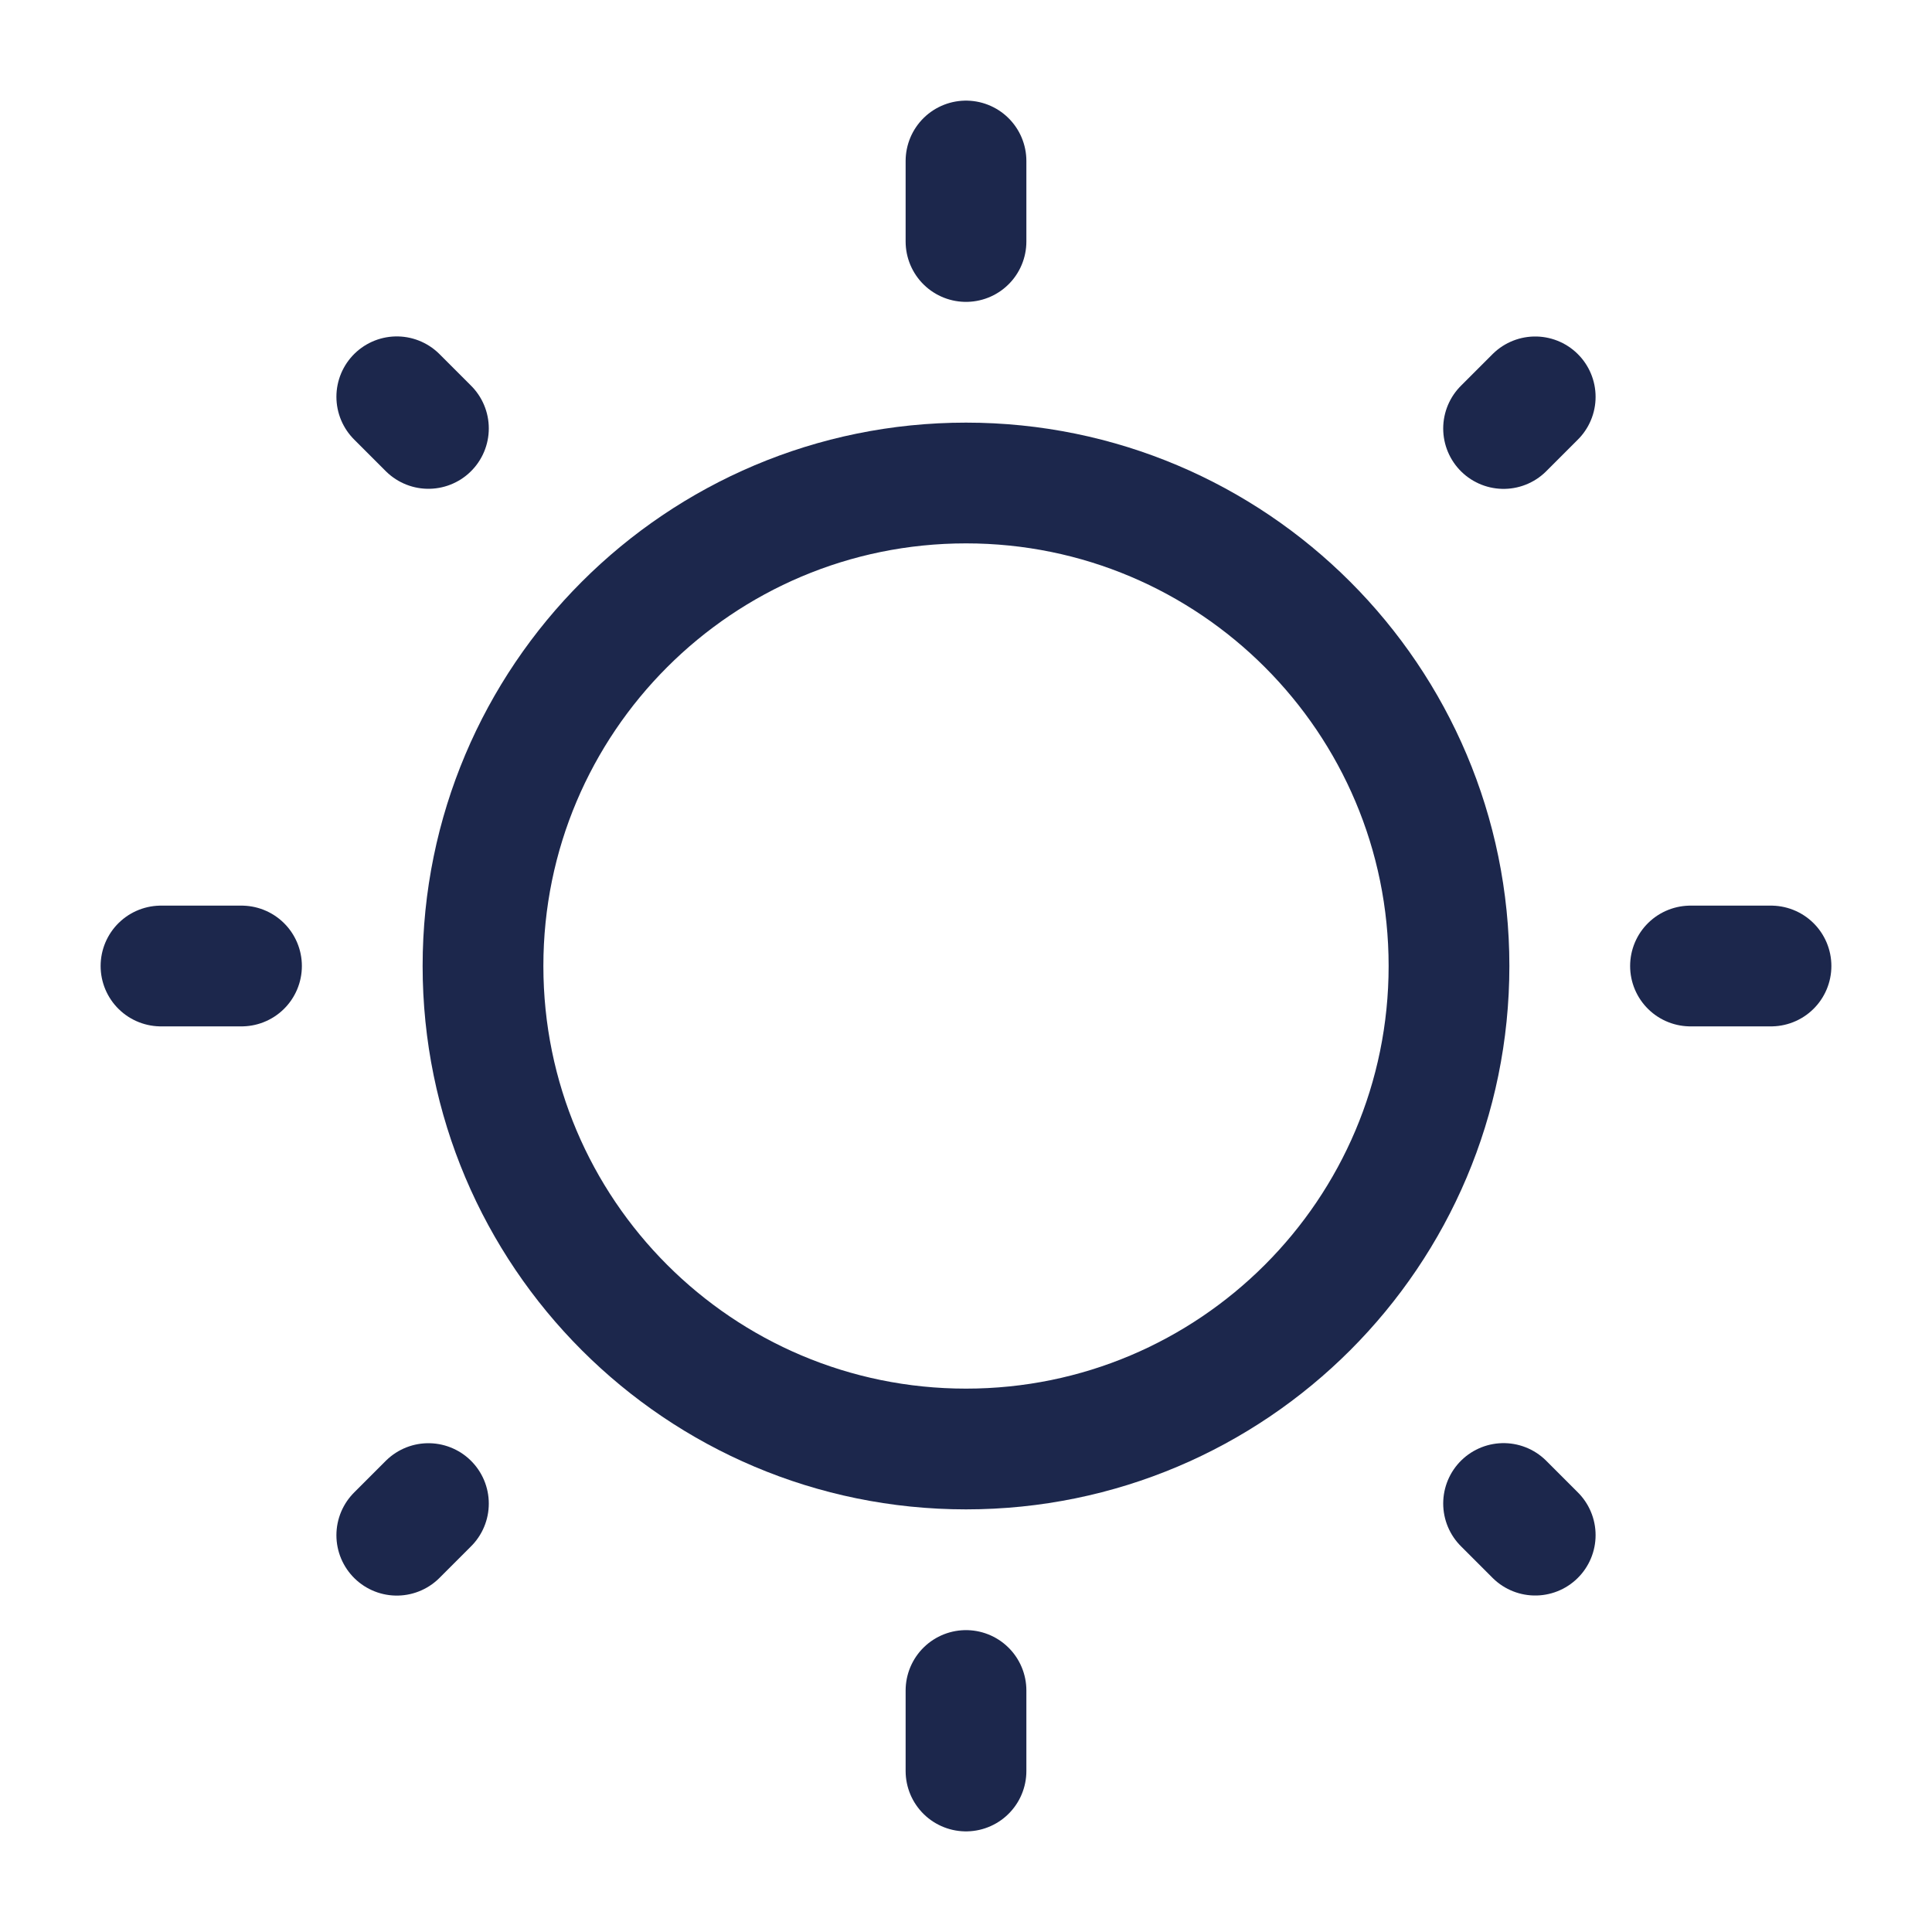
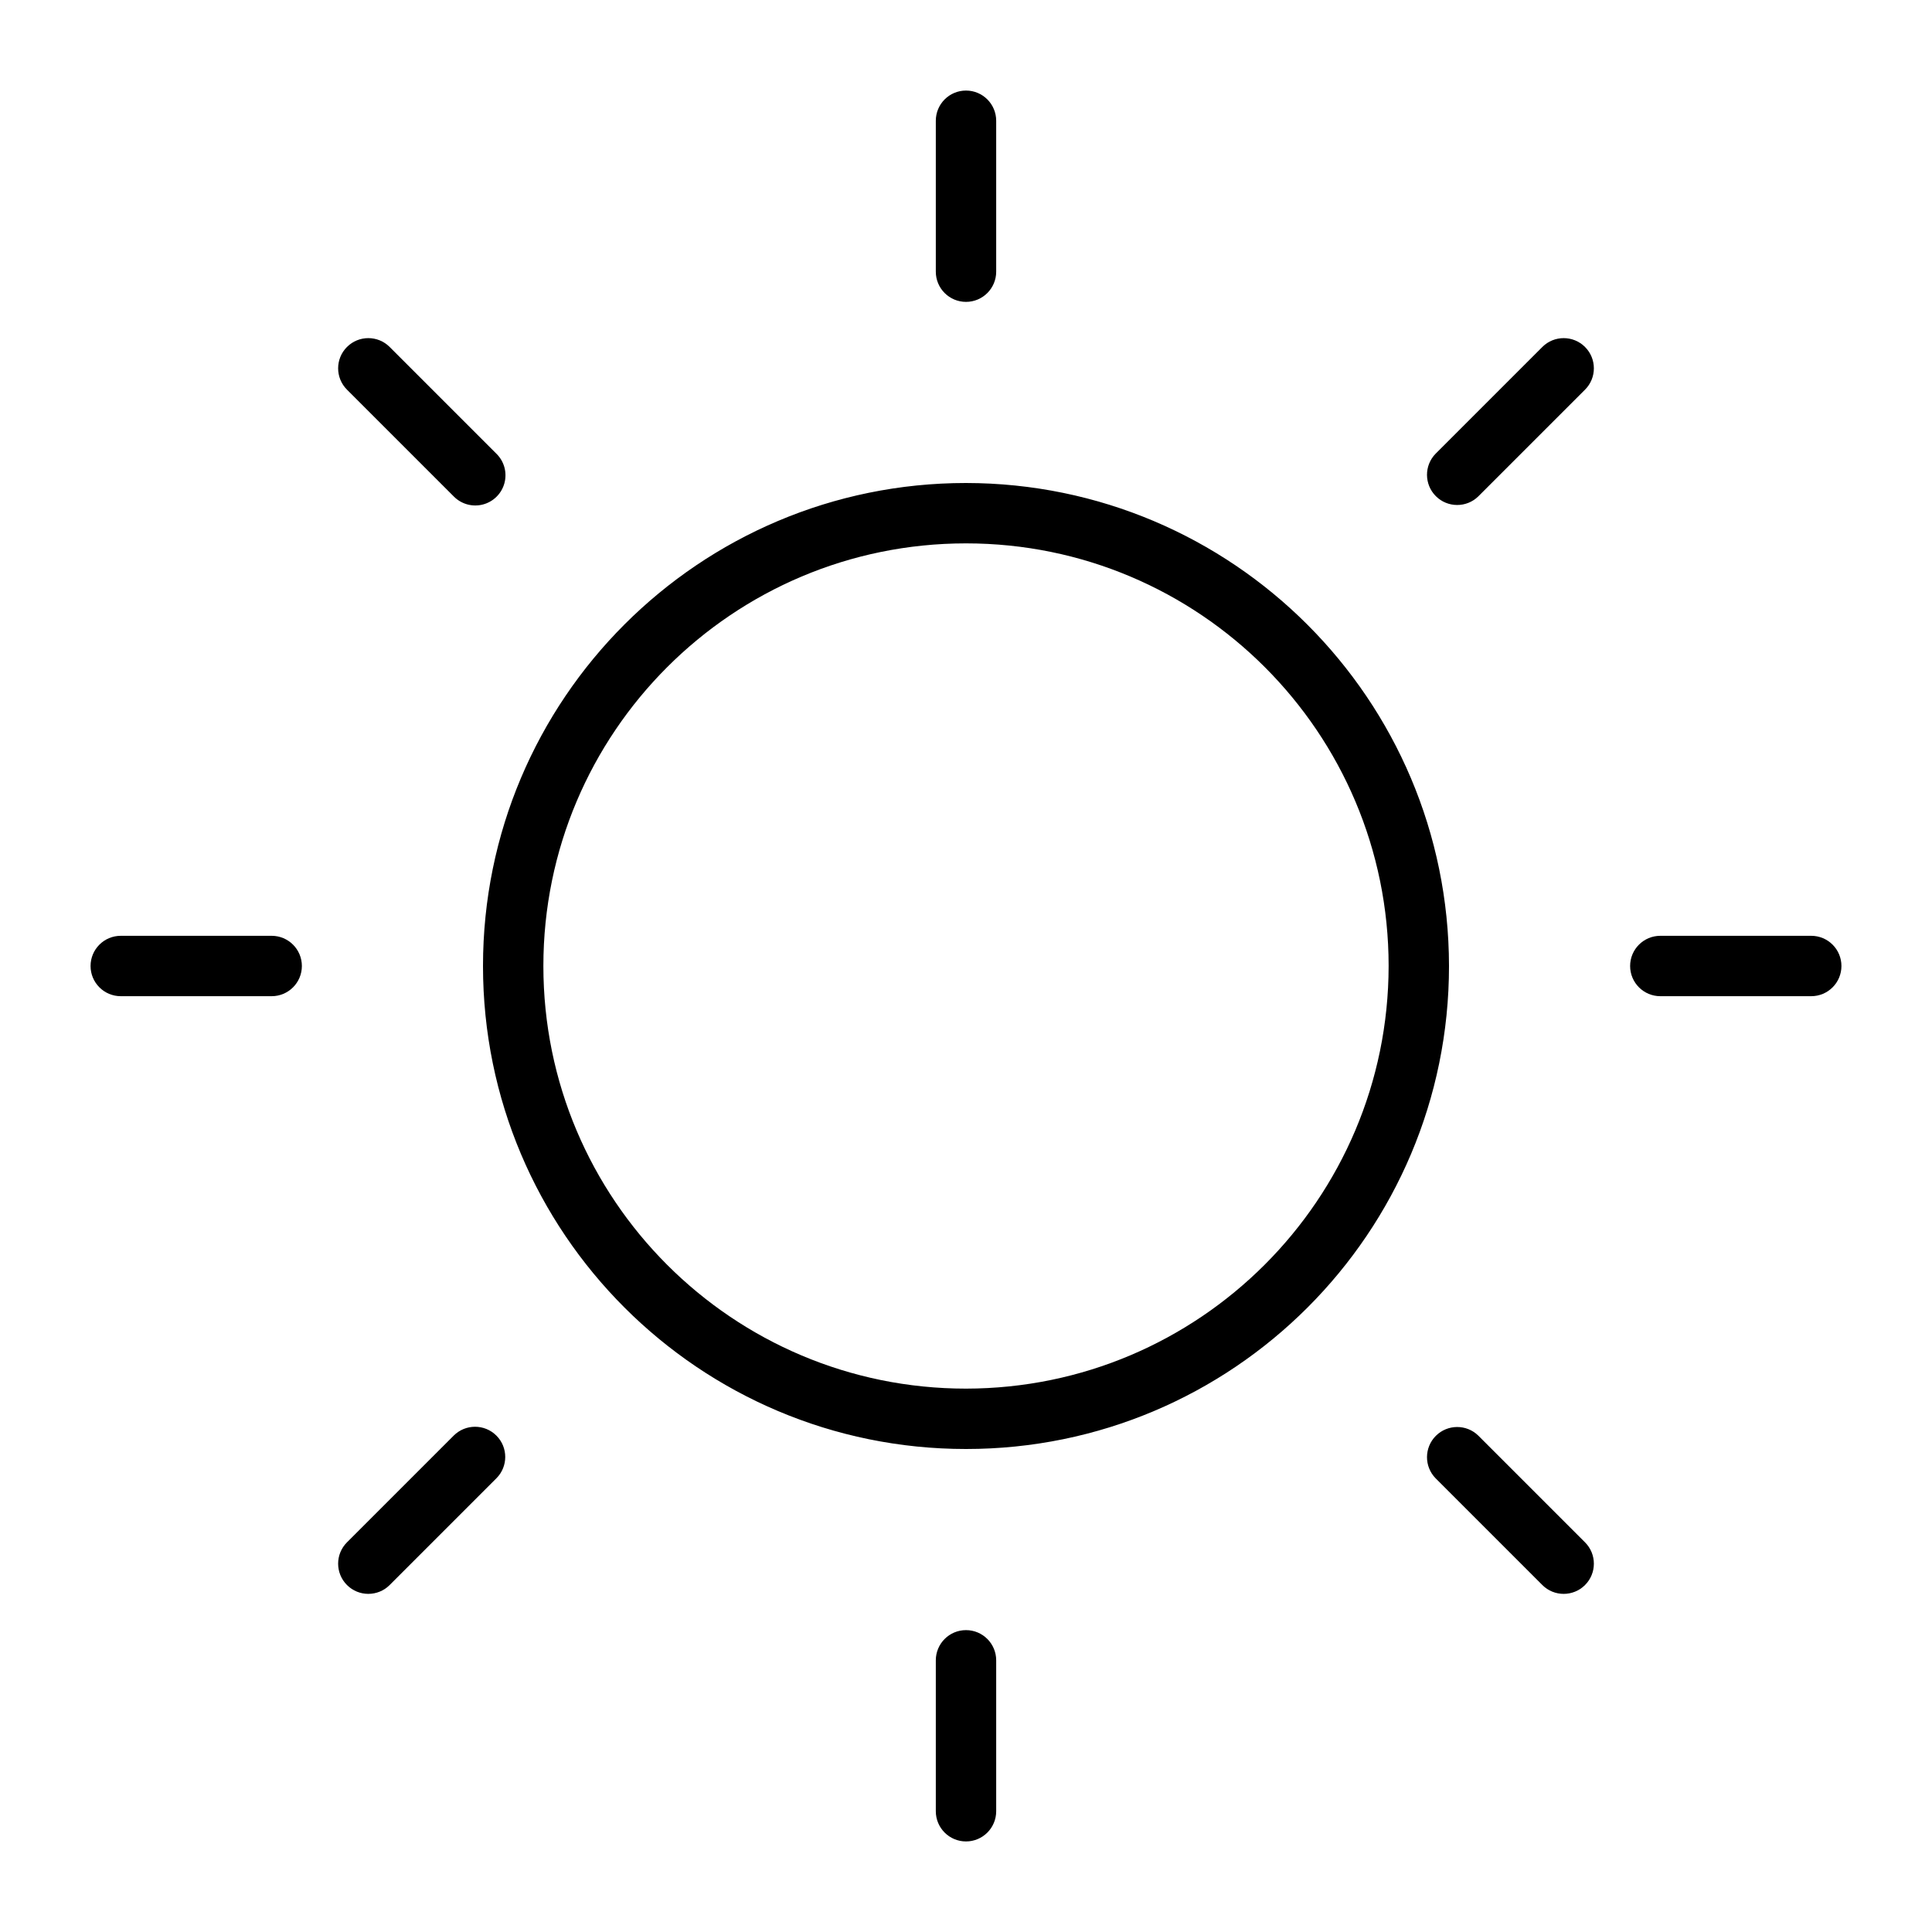
- <svg xmlns="http://www.w3.org/2000/svg" width="800px" height="800px" viewBox="0 0 24 24" fill="none">
-   <circle cx="12" cy="12" r="6" stroke="#1C274C" stroke-width="1.5" />
-   <path d="M12 2V3" stroke="#1C274C" stroke-width="1.5" stroke-linecap="round" />
-   <path d="M12 21V22" stroke="#1C274C" stroke-width="1.5" stroke-linecap="round" />
-   <path d="M22 12L21 12" stroke="#1C274C" stroke-width="1.5" stroke-linecap="round" />
-   <path d="M3 12L2 12" stroke="#1C274C" stroke-width="1.5" stroke-linecap="round" />
-   <path d="M19.071 4.93L18.678 5.323" stroke="#1C274C" stroke-width="1.5" stroke-linecap="round" />
-   <path d="M5.322 18.678L4.929 19.071" stroke="#1C274C" stroke-width="1.5" stroke-linecap="round" />
-   <path d="M19.071 19.07L18.678 18.677" stroke="#1C274C" stroke-width="1.5" stroke-linecap="round" />
-   <path d="M5.322 5.322L4.929 4.929" stroke="#1C274C" stroke-width="1.5" stroke-linecap="round" />
+ <svg xmlns="http://www.w3.org/2000/svg" fill="#000000" width="800px" height="800px" viewBox="0 0 256 256" id="Flat">
+   <path d="M128,64a64,64,0,1,0,64,64A64.072,64.072,0,0,0,128,64Zm0,120a56,56,0,1,1,56-56A56.064,56.064,0,0,1,128,184ZM124,36V16a4,4,0,0,1,8,0V36a4,4,0,0,1-8,0ZM45.976,51.632a4,4,0,0,1,5.657-5.657L65.775,60.118a4,4,0,1,1-5.657,5.656ZM40,128a4,4,0,0,1-4,4H16a4,4,0,0,1,0-8H36A4,4,0,0,1,40,128Zm25.775,62.226a3.999,3.999,0,0,1,0,5.656L51.633,210.024a4,4,0,1,1-5.657-5.657l14.142-14.142A4,4,0,0,1,65.775,190.226ZM132,220v20a4,4,0,0,1-8,0V220a4,4,0,0,1,8,0Zm78.024-15.632a4,4,0,1,1-5.657,5.657L190.225,195.882a4,4,0,0,1,5.657-5.656ZM244,128a4,4,0,0,1-4,4H220a4,4,0,0,1,0-8h20A4,4,0,0,1,244,128ZM210.024,45.976a4,4,0,0,1,0,5.657L195.882,65.774a4,4,0,0,1-5.657-5.656l14.142-14.143A4.001,4.001,0,0,1,210.024,45.976Z" />
</svg>
